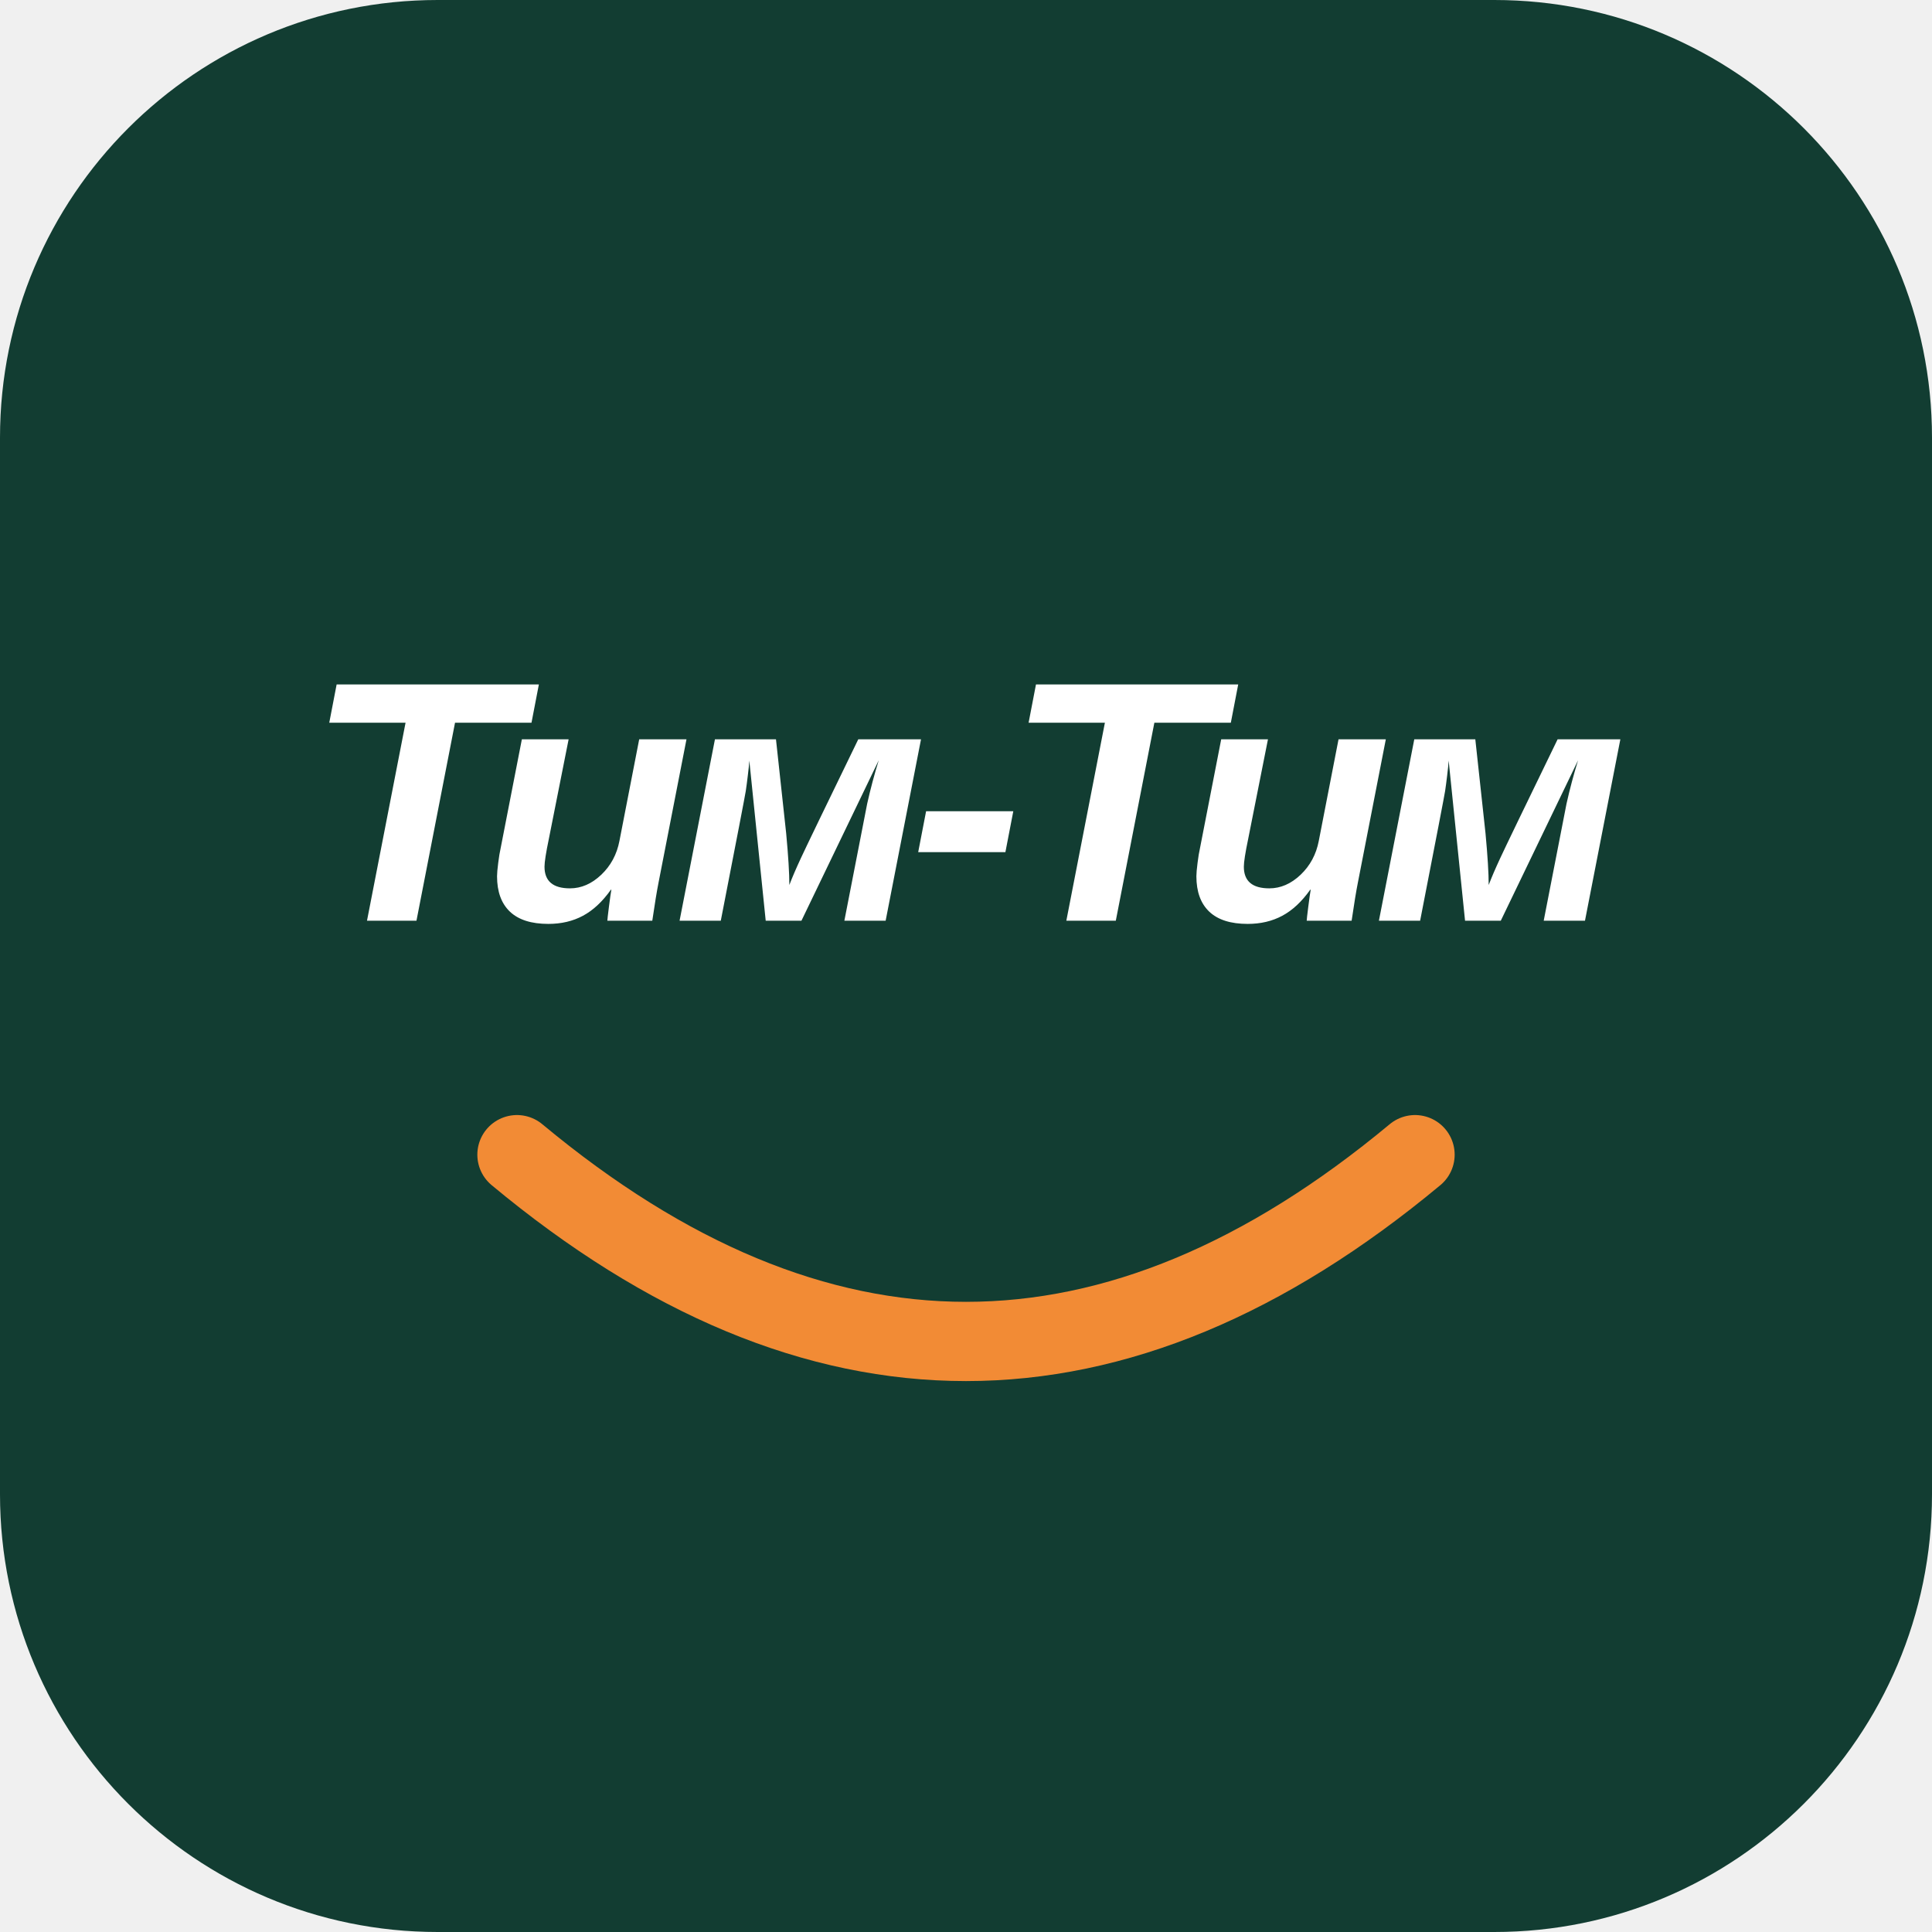
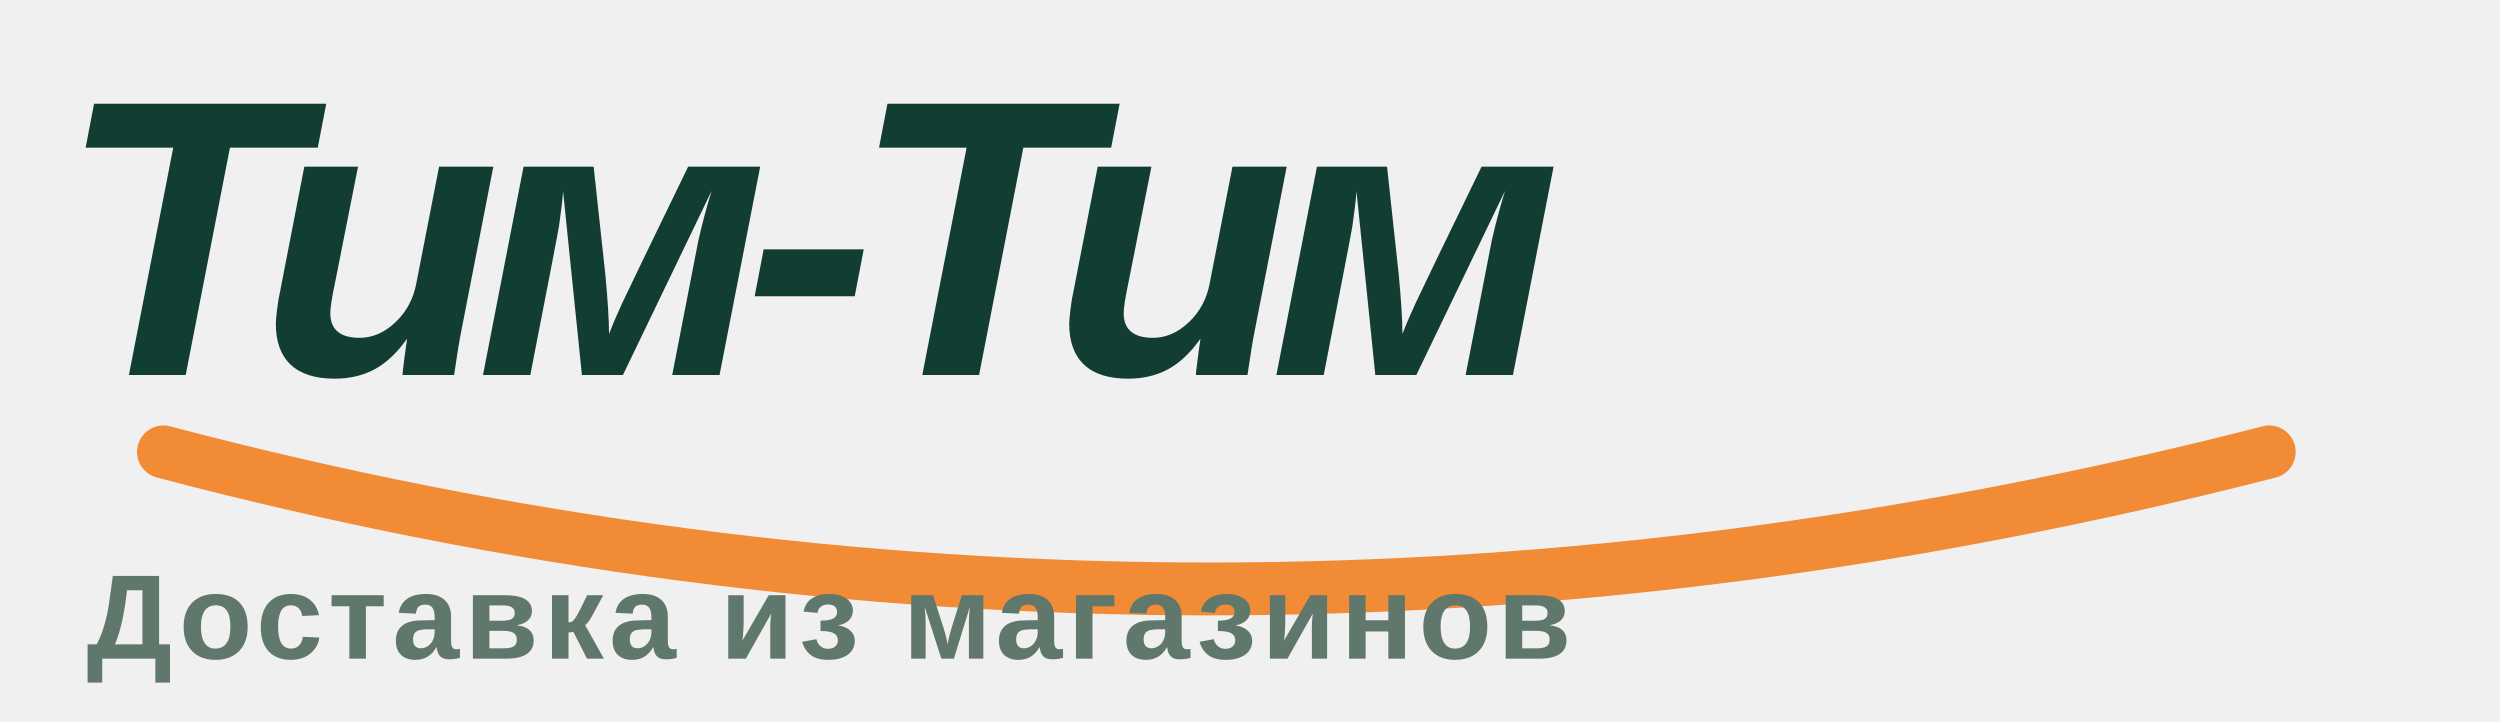
- <svg xmlns="http://www.w3.org/2000/svg" viewBox="0 0 512 512" role="img" aria-labelledby="title">
-   <rect width="512" height="512" rx="116" fill="#123d32" />
-   <text x="256" y="244" text-anchor="middle" fill="#fff" font-family="Arial,sans-serif" font-size="91" font-style="italic" font-weight="800" letter-spacing="-5">Тим-Тим</text>
-   <path d="M137 306 Q256 405 375 306" fill="none" stroke="#f28b35" stroke-width="21" stroke-linecap="round" />
-   <circle cx="137" cy="306" r="10" fill="#f28b35" />
-   <circle cx="375" cy="306" r="10" fill="#f28b35" />
+ <svg xmlns="http://www.w3.org/2000/svg" viewBox="0 0 520 150" role="img" aria-labelledby="title">
+   <g fill="#123d32">
+     <text x="12" y="78" font-family="Arial,sans-serif" font-size="82" font-style="italic" font-weight="900" letter-spacing="-5">Тим-Тим</text>
+   </g>
+   <path d="M34 94 Q250 151 472 94" fill="none" stroke="#f28b35" stroke-width="11" stroke-linecap="round" />
+   <text x="18" y="137" font-family="Arial,sans-serif" font-size="25" font-weight="600" letter-spacing="1.1" fill="#60776b">Доставка из магазинов</text>
</svg>
